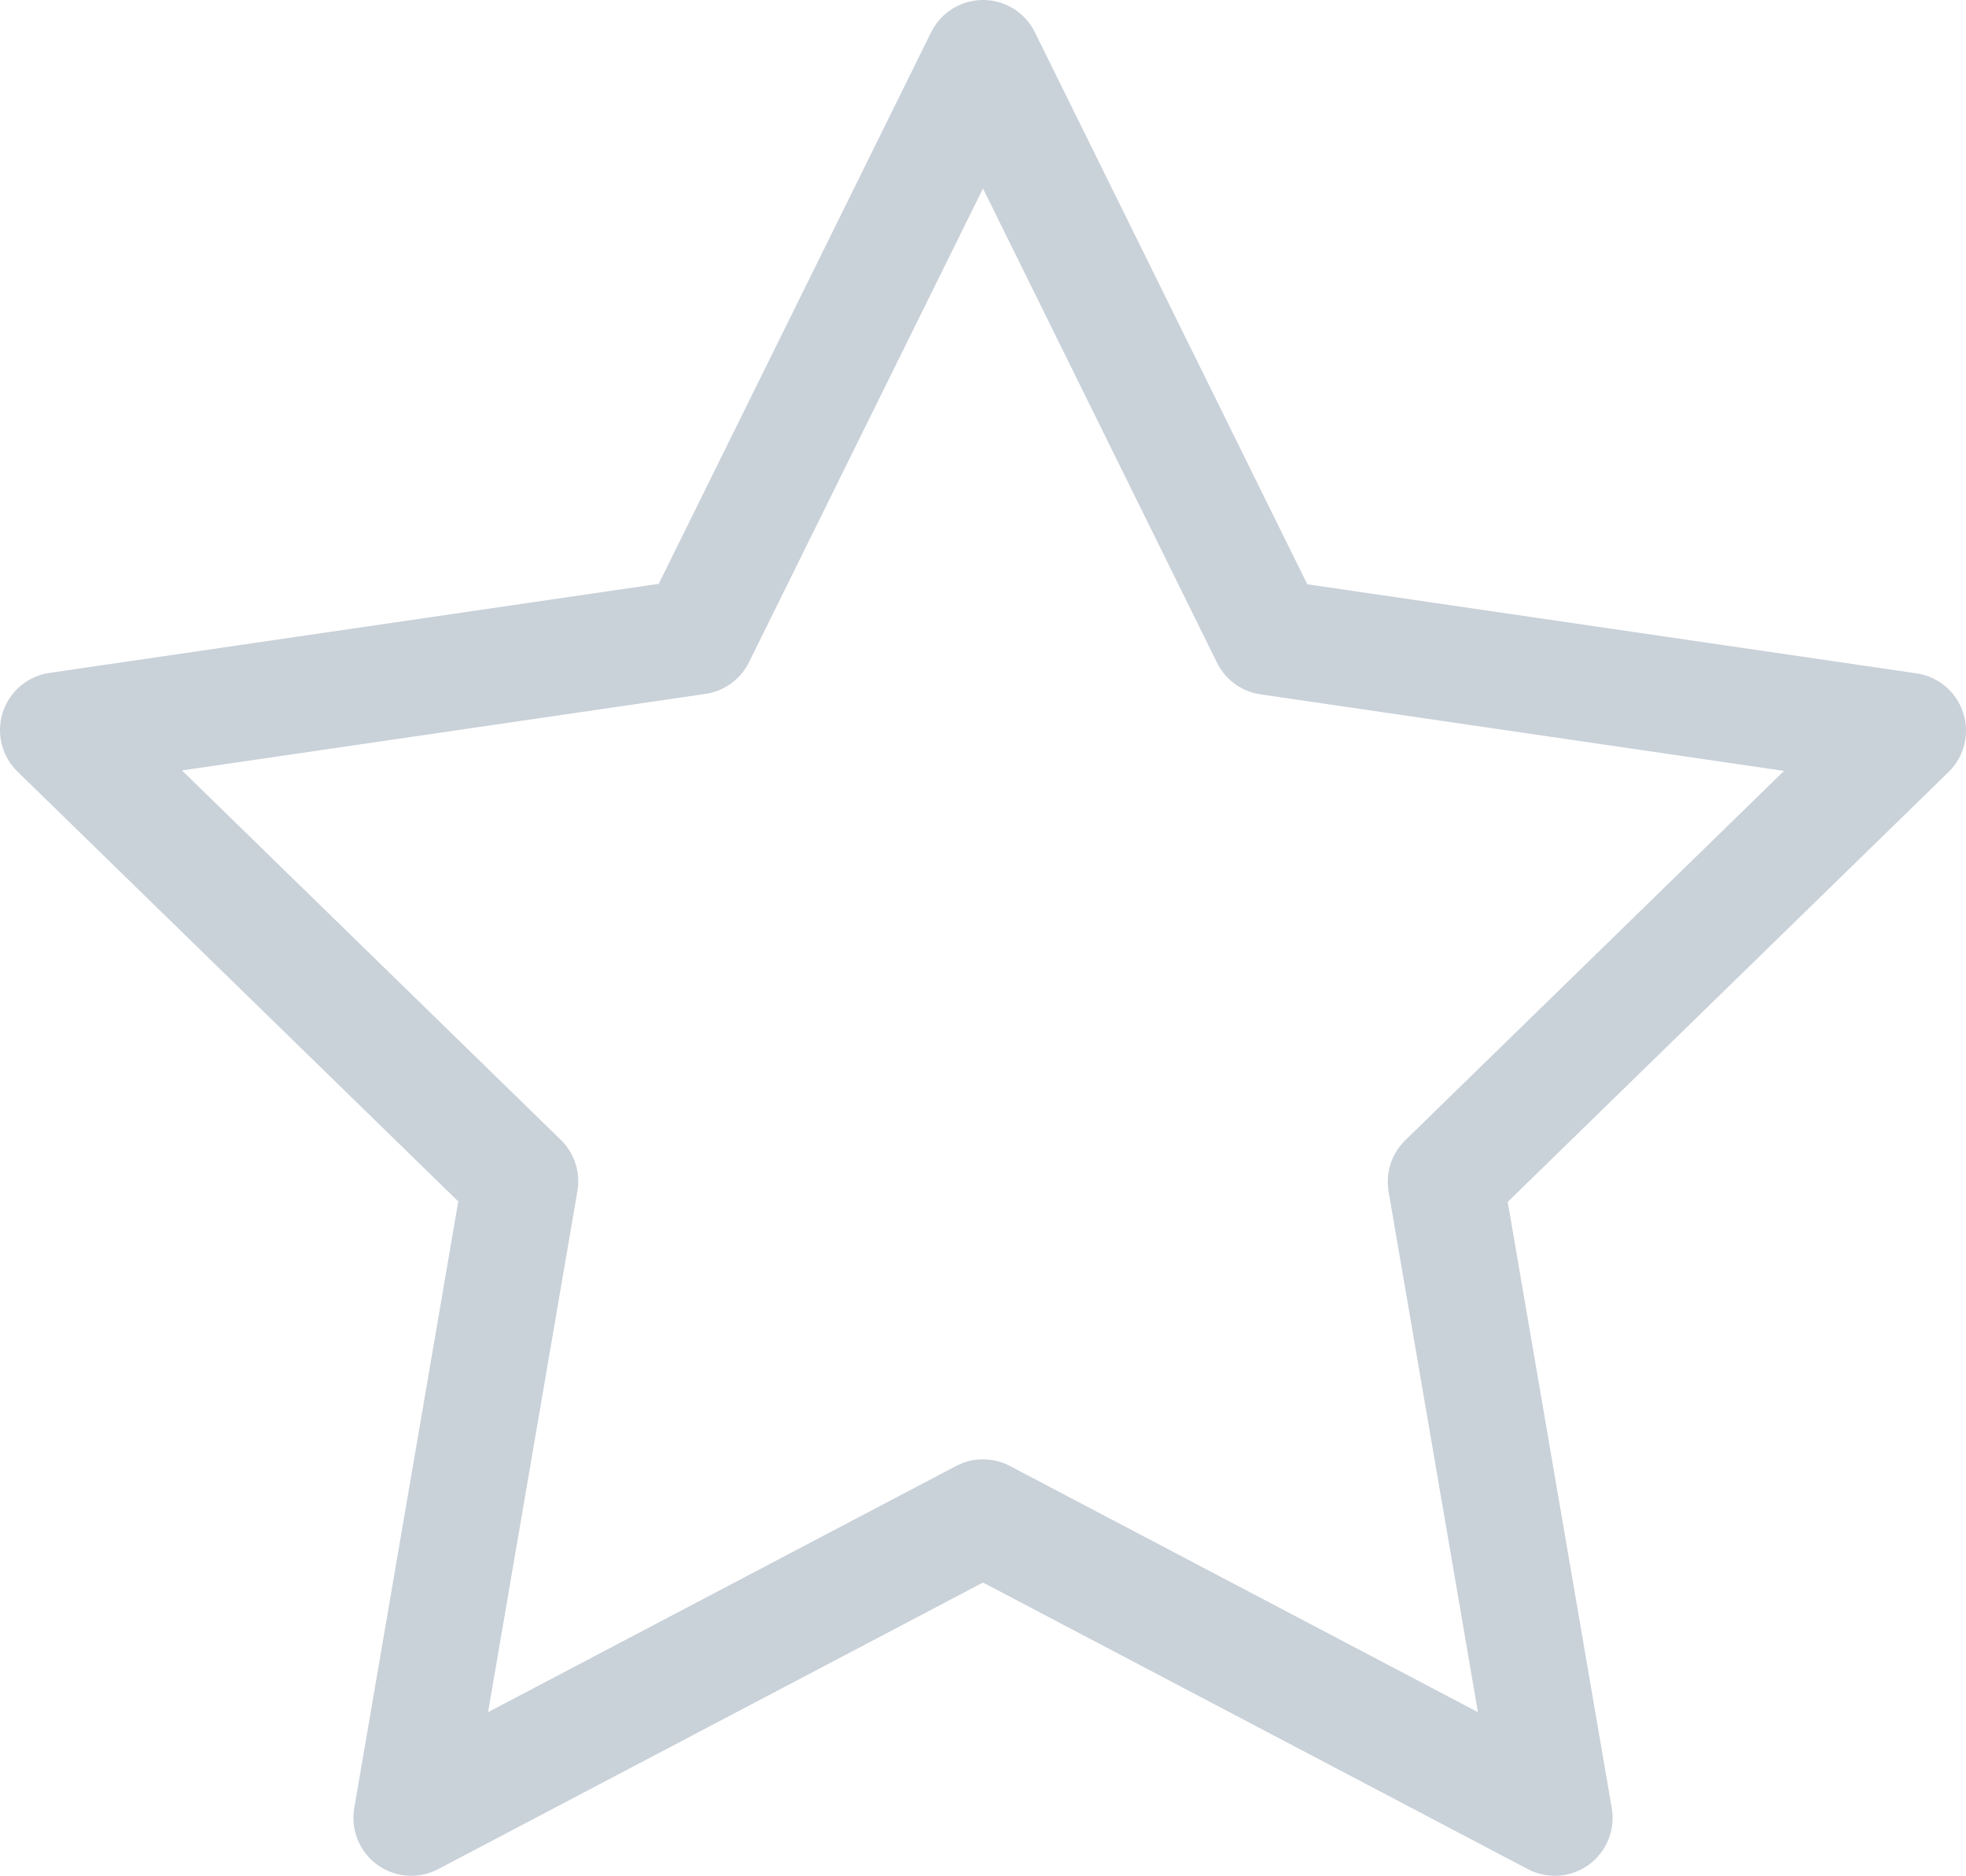
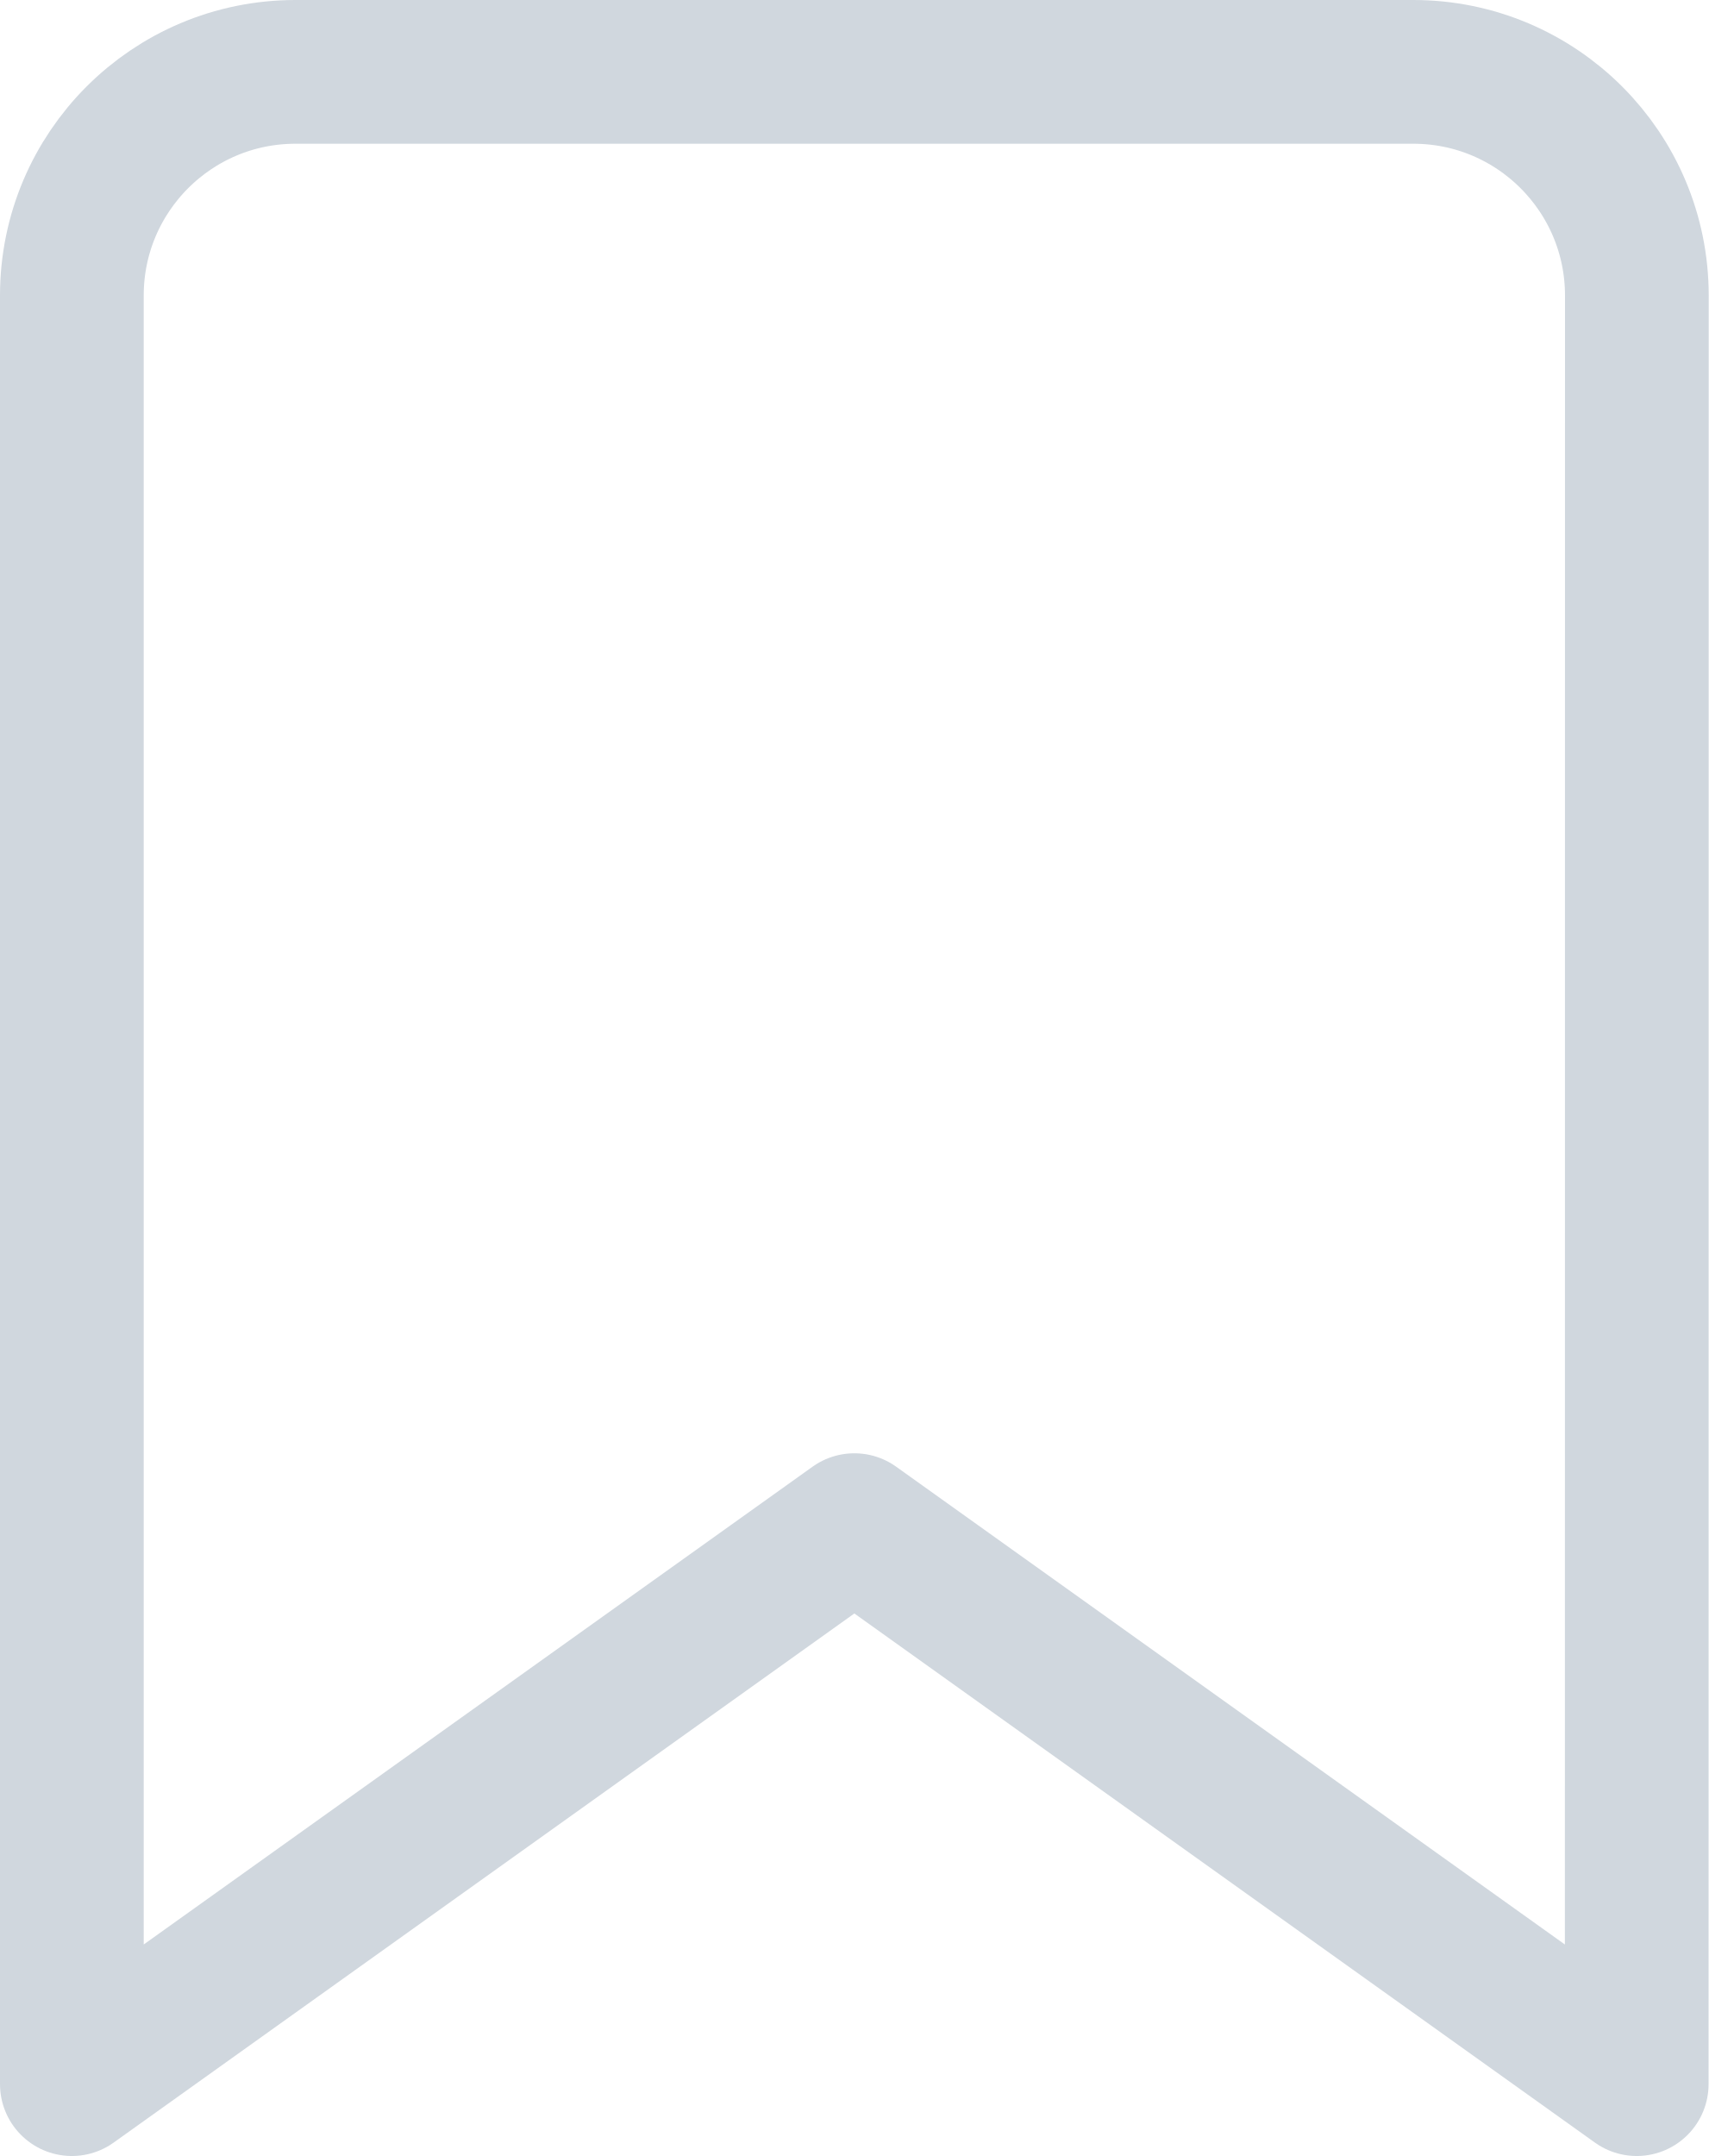
- <svg xmlns="http://www.w3.org/2000/svg" width="17" height="16.216">
-   <path d="m8.5.5 2.472 5.008 5.528.808-4 3.9.944 5.5-4.944-2.6-4.944 2.6.944-5.504-4-3.9 5.528-.808Z" fill="none" stroke="#c9d1d9" stroke-linecap="round" stroke-linejoin="round" />
+ <svg xmlns="http://www.w3.org/2000/svg" width="11.889" height="15">
+   <path d="m11.389 14.5-5.444-3.889L.5 14.5V2.056A1.556 1.556 0 0 1 2.056.5h7.778a1.556 1.556 0 0 1 1.556 1.556Z" fill="none" stroke="#d0d7de" stroke-linecap="round" stroke-linejoin="round" />
</svg>
